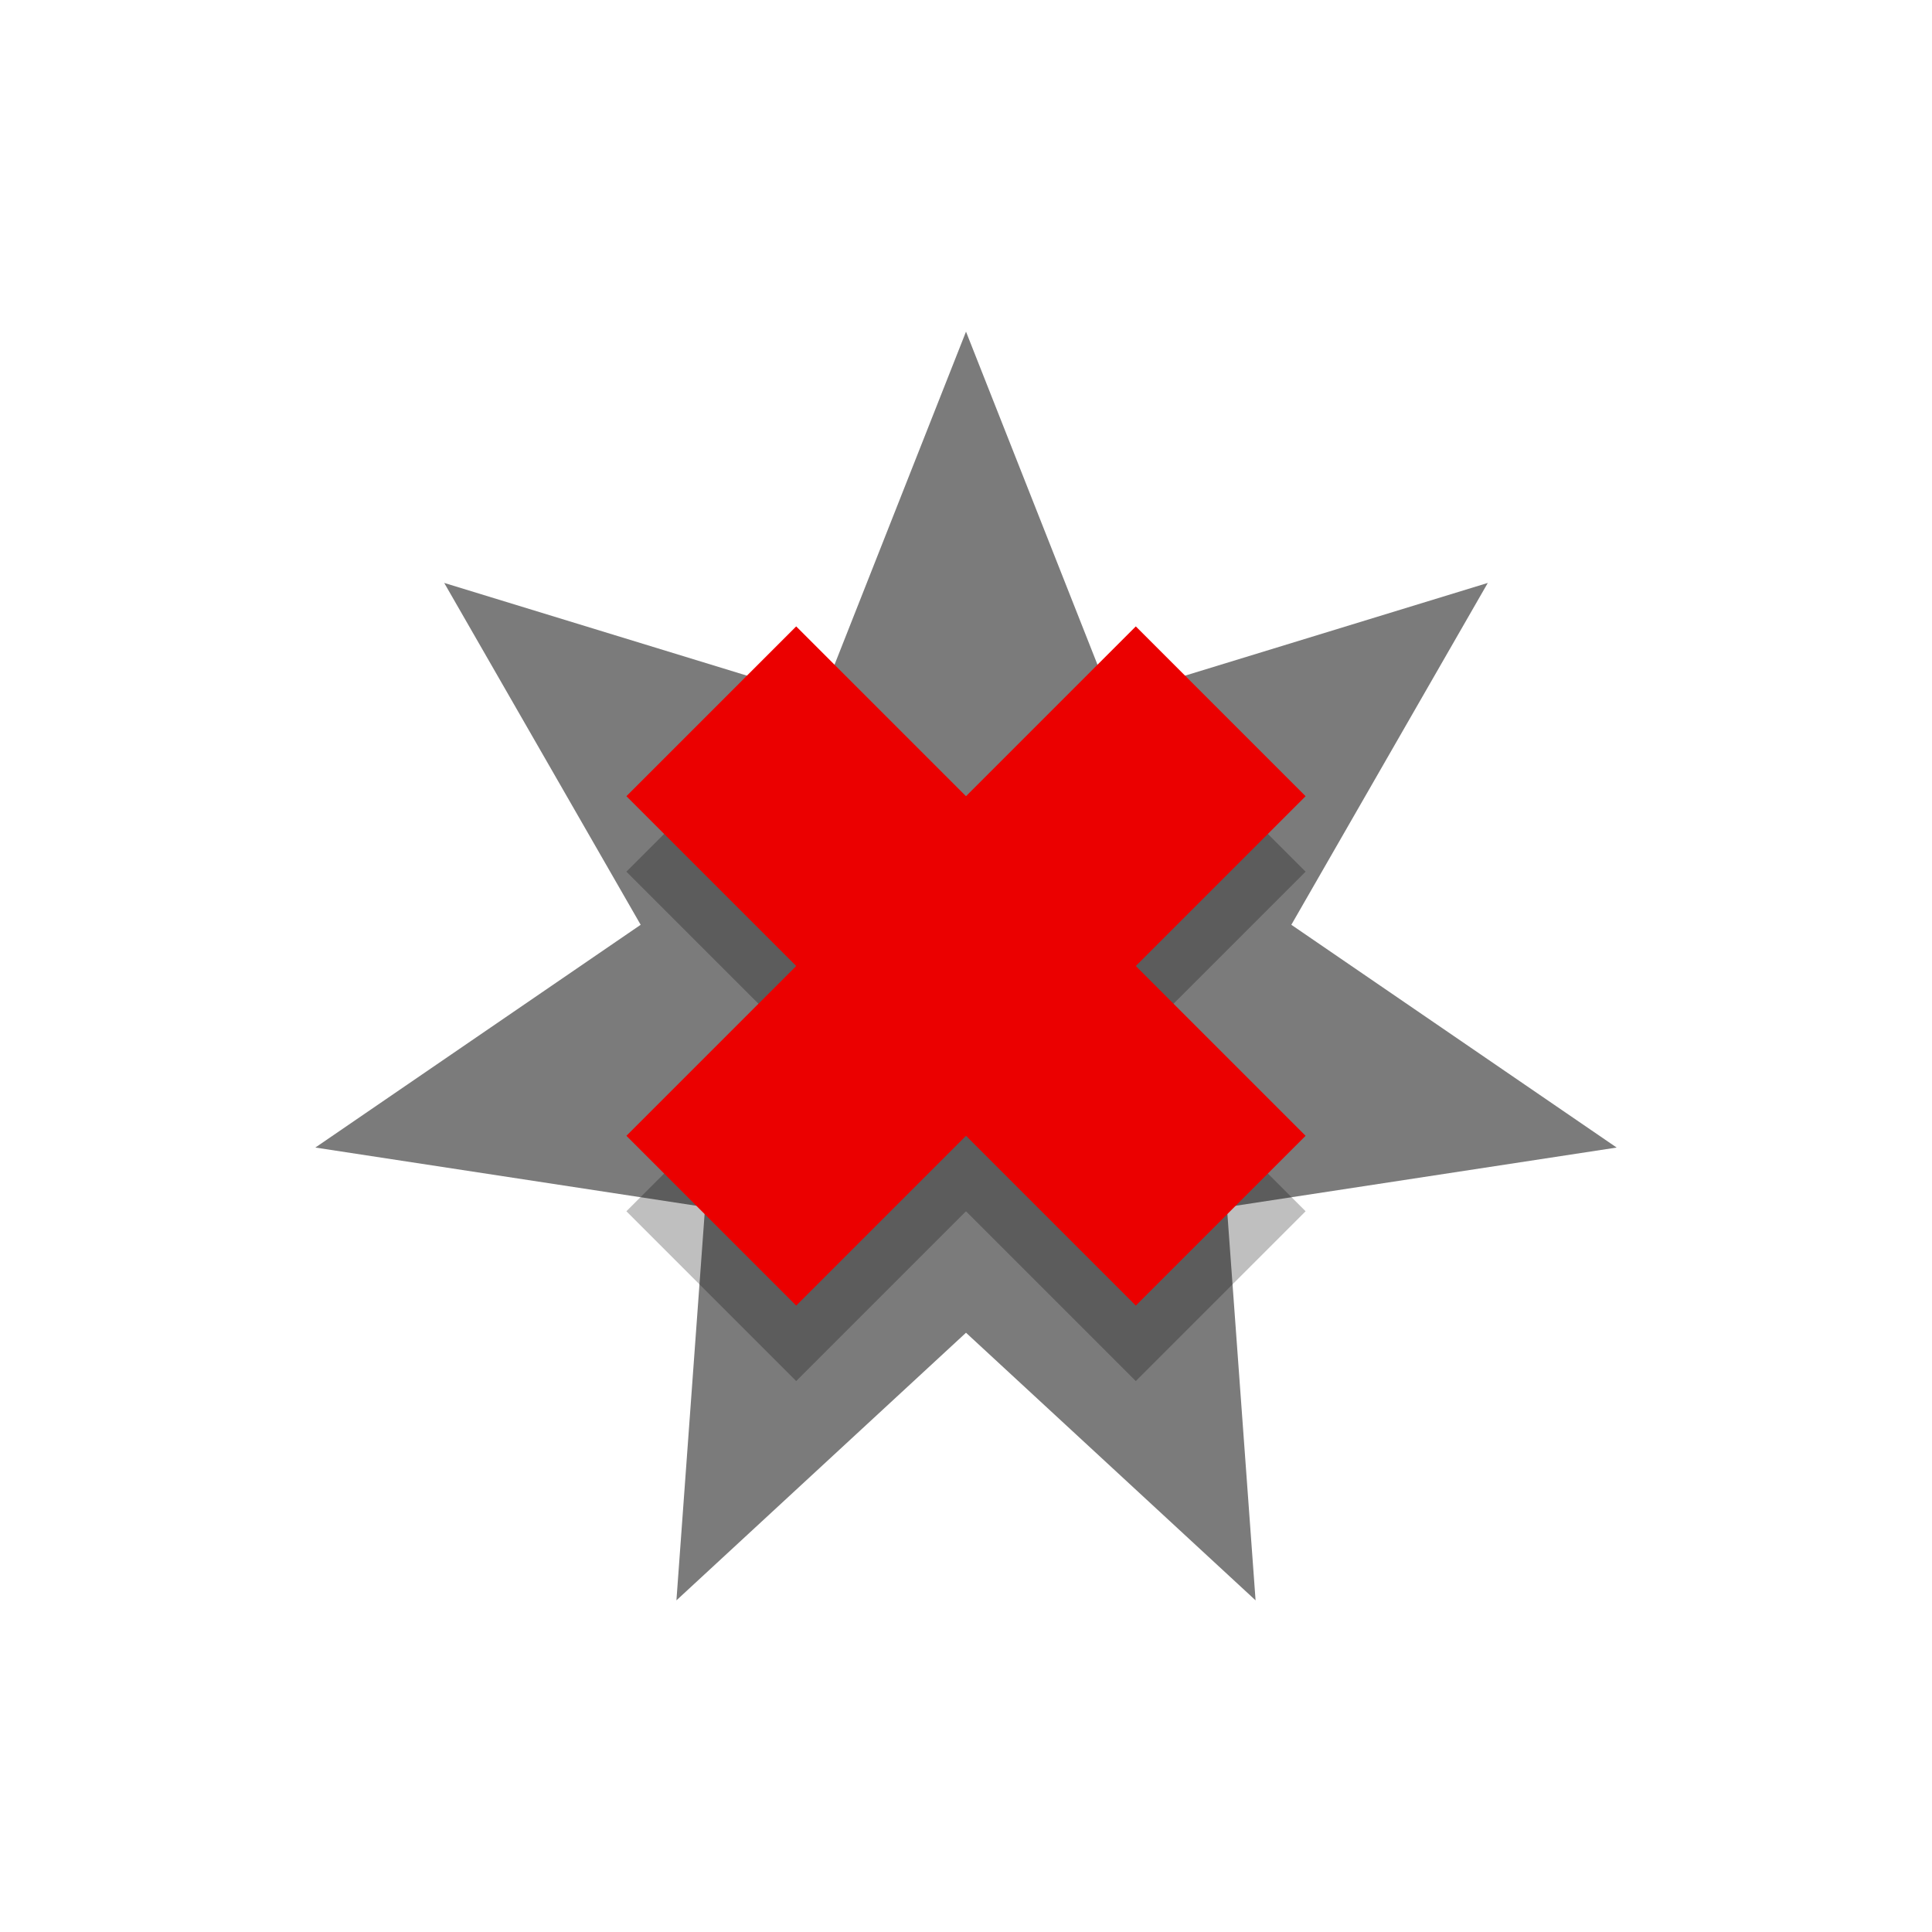
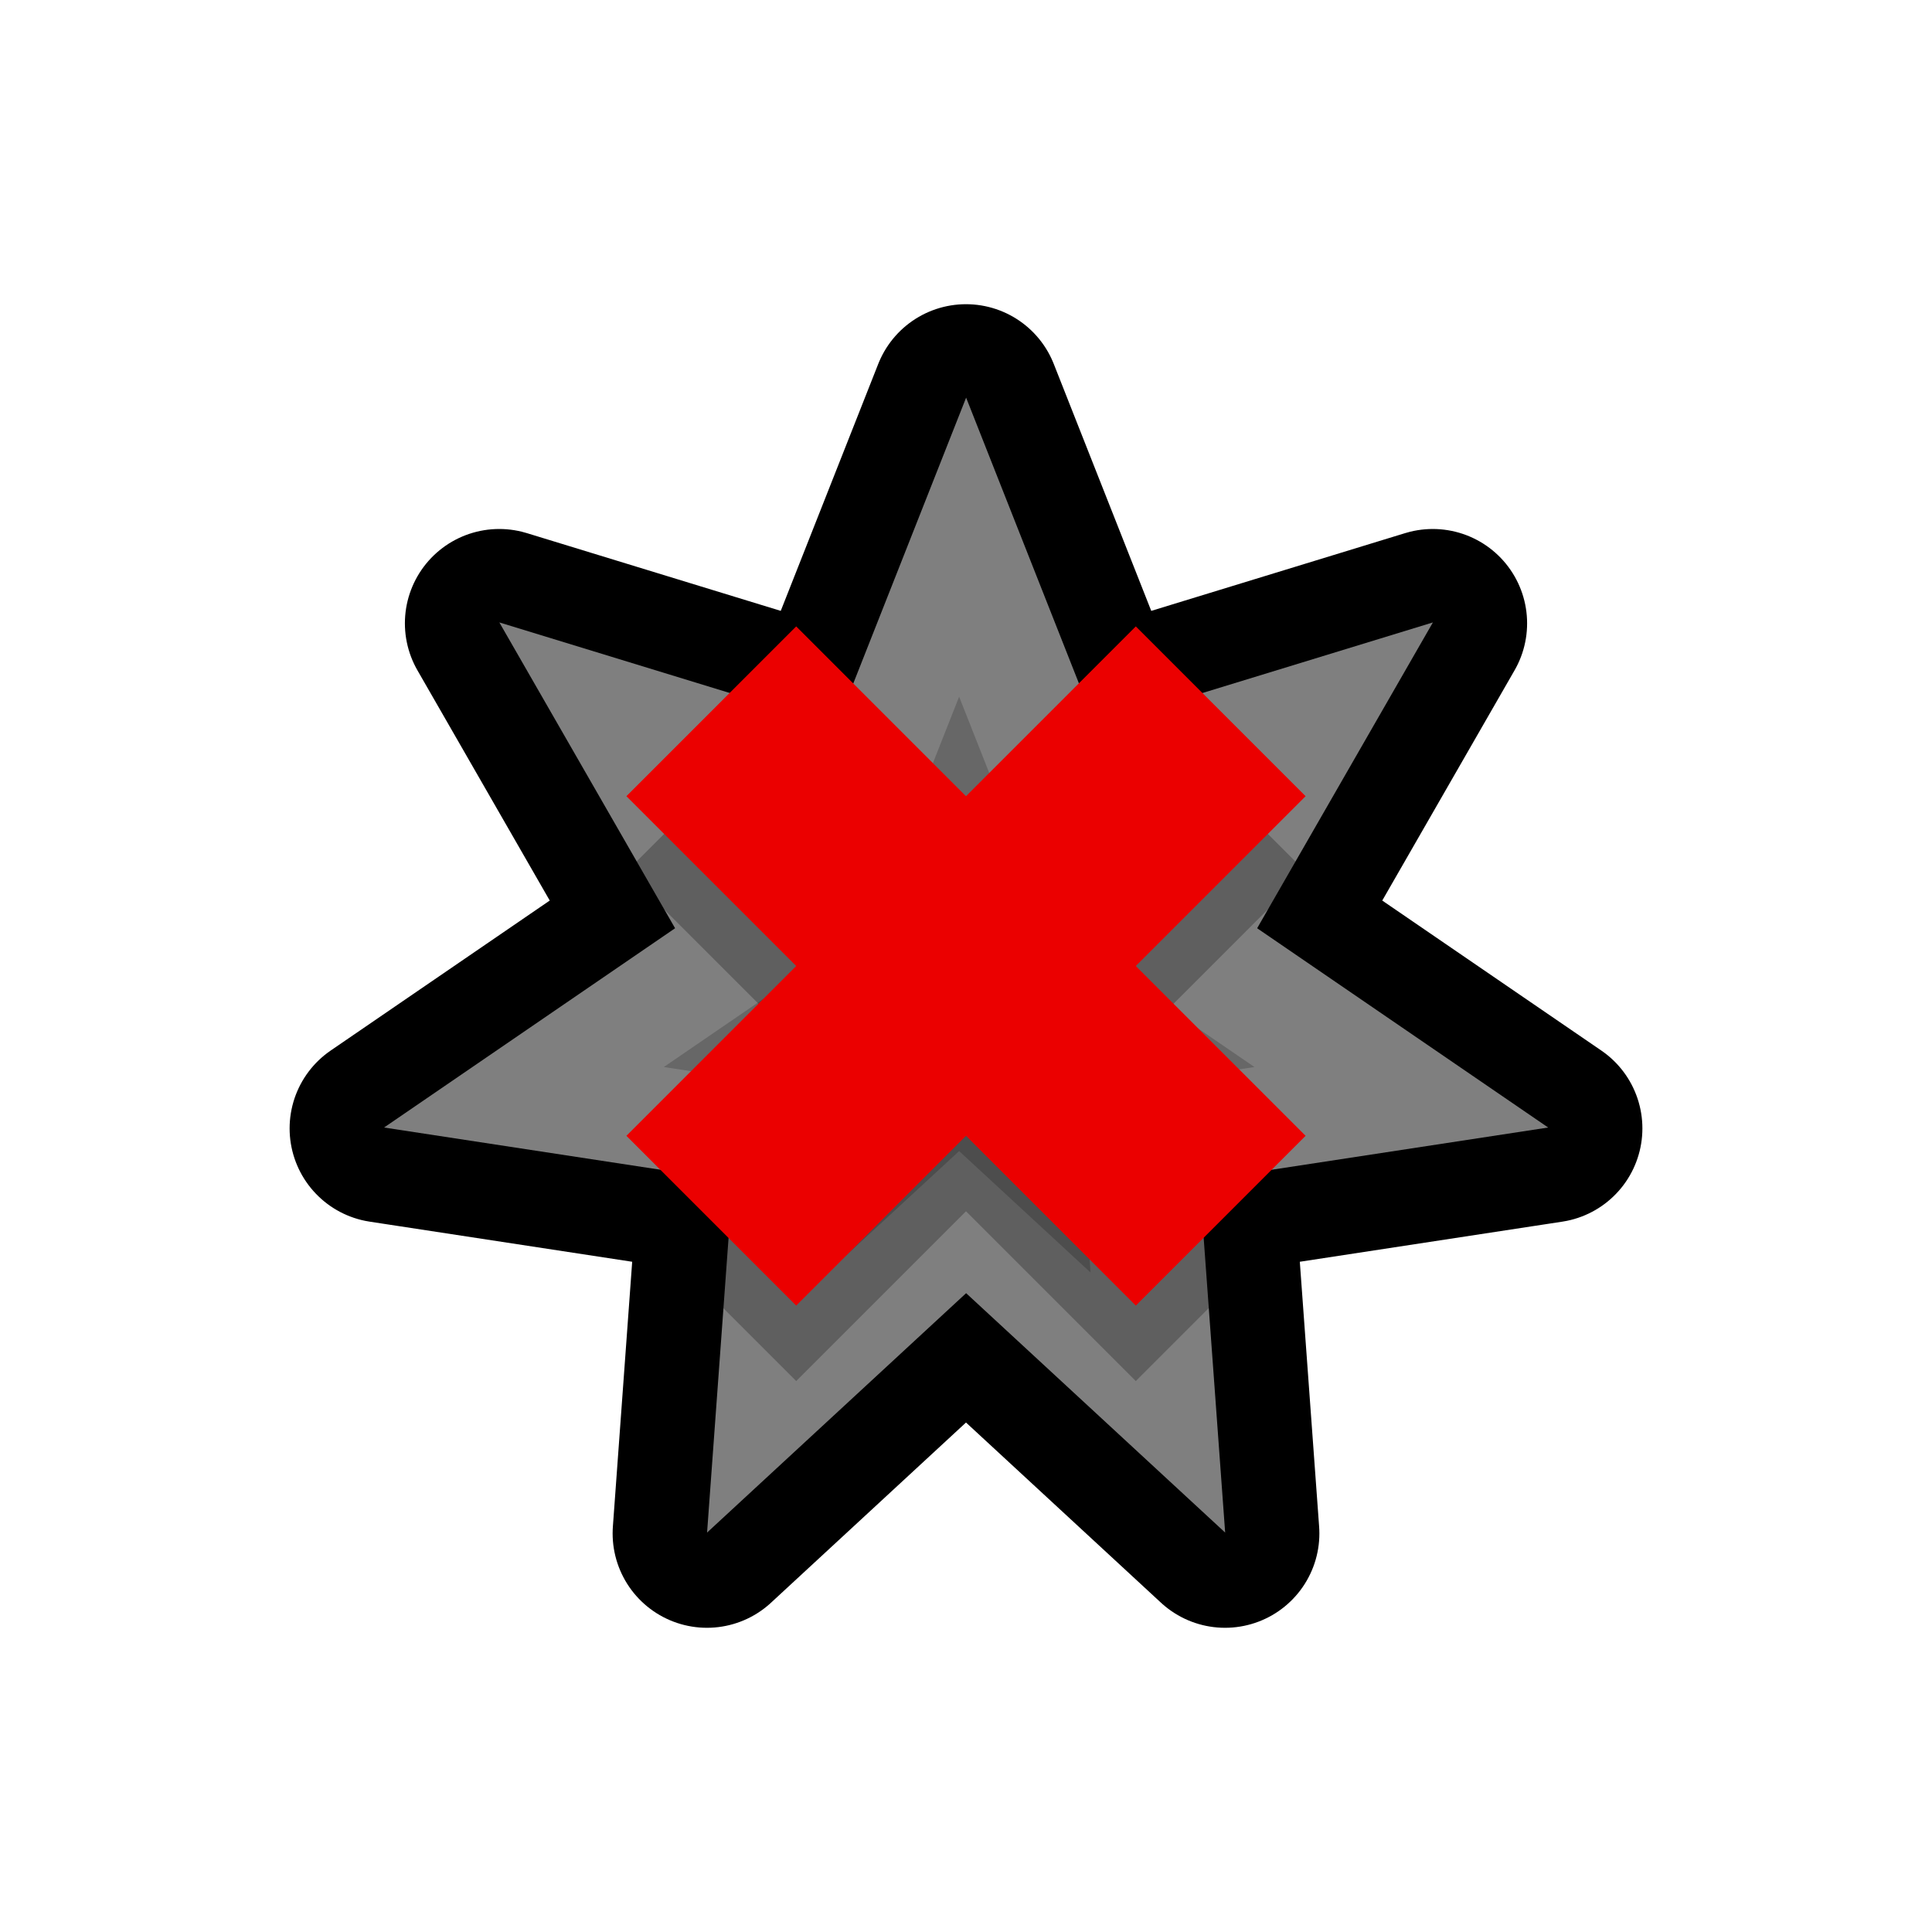
<svg xmlns="http://www.w3.org/2000/svg" xmlns:xlink="http://www.w3.org/1999/xlink" width="512" height="512" id="svg8471" version="1.1">
  <defs id="defs8473">
    <linearGradient xlink:href="#linearGradient3837-2-7" id="linearGradient4078" gradientUnits="userSpaceOnUse" gradientTransform="matrix(0.7071068,0.7071068,-0.7071068,0.7071068,235.9479,695.472)" x1="740.82" y1="357.632" x2="1074.445" y2="357.632" />
    <linearGradient id="linearGradient3837-2-7">
      <stop style="stop-color:#2e4f67;stop-opacity:0.204;" offset="0" id="stop3839-9-8" />
      <stop style="stop-color:#7e9cbd;stop-opacity:0.106;" offset="1" id="stop3841-81-8" />
    </linearGradient>
    <linearGradient id="linearGradient3837-2-1-7">
      <stop style="stop-color:#2e4f67;stop-opacity:0.204;" offset="0" id="stop3839-9-83-7" />
      <stop style="stop-color:#7e9cbd;stop-opacity:0.106;" offset="1" id="stop3841-81-17-2" />
    </linearGradient>
    <linearGradient xlink:href="#linearGradient3837-2-9" id="linearGradient4174" gradientUnits="userSpaceOnUse" gradientTransform="matrix(0.7071068,0.7071068,-0.7071068,0.7071068,-1476.052,355.472)" x1="740.82" y1="357.632" x2="1074.445" y2="357.632" />
    <linearGradient id="linearGradient3837-2-9">
      <stop style="stop-color:#2e4f67;stop-opacity:0.204;" offset="0" id="stop3839-9-5" />
      <stop style="stop-color:#7e9cbd;stop-opacity:0.106;" offset="1" id="stop3841-81-4" />
    </linearGradient>
    <clipPath clipPathUnits="userSpaceOnUse" id="clipPath8398-05">
      <rect style="fill:#7a878c;fill-opacity:1;stroke:none" id="rect8400-7" width="272.943" height="272.943" x="-2447.215" y="-834.579" ry="33.474" />
    </clipPath>
    <clipPath clipPathUnits="userSpaceOnUse" id="clipPath8708-2">
      <rect style="fill:#ebe24b;fill-opacity:1;stroke:none" id="rect8710-7" width="272.943" height="272.943" x="-2153.058" y="-833.165" ry="33.474" />
    </clipPath>
    <linearGradient id="linearGradient3837-5-4-5-5-2">
      <stop style="stop-color:#2e4f67;stop-opacity:0.204;" offset="0" id="stop3839-90-1-3-5-8" />
      <stop style="stop-color:#7e9cbd;stop-opacity:0.106;" offset="1" id="stop3841-70-8-5-5-3" />
    </linearGradient>
    <clipPath clipPathUnits="userSpaceOnUse" id="clipPath9000-0">
      <rect style="fill:#25cb5e;fill-opacity:1;stroke:none" id="rect9002-8" width="272.943" height="272.943" x="-2444.386" y="-541.837" ry="33.474" />
    </clipPath>
  </defs>
  <g id="layer1" transform="translate(0,-540.3622)">
-     <path style="fill:#7b7b7b;fill-opacity:1;stroke:none" id="path6185-80-9-1" d="m 1866,-1264.101 38.854,98.418 101.172,-30.985 -52.721,91.74 87.305,59.78 -104.597,15.98 7.696,105.53 -77.709,-71.814 -77.709,71.814 7.696,-105.53 -104.597,-15.98 87.305,-59.78 -52.721,-91.741 101.172,30.985 z" transform="matrix(0.9875345,0,0,0.9875331,-1586.739,1876.593)" />
+     <path transform="matrix(0.883401,0,0,0.8833998,-1392.426,1762.685)" d="m 1866,-1264.101 38.854,98.418 101.172,-30.985 -52.721,91.74 87.305,59.78 -104.597,15.98 7.696,105.53 -77.709,-71.814 -77.709,71.814 7.696,-105.53 -104.597,-15.98 87.305,-59.78 -52.721,-91.741 101.172,30.985 z" id="path6185-80-9-1-5-3-7-2-3" style="fill:none;stroke:#000000;stroke-width:56.599;stroke-linecap:round;stroke-linejoin:round;stroke-miterlimit:4;stroke-opacity:1;stroke-dasharray:none" />
+     <path transform="matrix(0.883401,0,0,0.8833998,-1392.395,1762.449)" d="m 1866,-1264.101 38.854,98.418 101.172,-30.985 -52.721,91.74 87.305,59.78 -104.597,15.98 7.696,105.53 -77.709,-71.814 -77.709,71.814 7.696,-105.53 -104.597,-15.98 87.305,-59.78 -52.721,-91.741 101.172,30.985 z" id="path6185-80-9-1-5-6-0-4" style="fill:#7f7f7f;fill-opacity:1;stroke:none" />
+     <path d="m 1866,-1264.101 38.854,98.418 101.172,-30.985 -52.721,91.74 87.305,59.78 -104.597,15.98 7.696,105.53 -77.709,-71.814 -77.709,71.814 7.696,-105.53 -104.597,-15.98 87.305,-59.78 -52.721,-91.741 101.172,30.985 z" id="path6185-8-4-3-8-7" style="fill:#000000;fill-opacity:0.188;stroke:none" transform="matrix(0.4482556,0,0,0.4482556,-582.2649,1291.629)" />
  </g>
  <g id="layer2" style="display:inline">
    <g transform="matrix(0.703125,0.703125,-0.703125,0.703125,1287.789,-397.0953)" id="g4277-1-6" style="opacity:0.25;fill:#000000;fill-opacity:1">
      <rect style="fill:#000000;fill-opacity:1;stroke:none" id="rect4187-0-0-3" width="64" height="192" x="1180.362" y="159.071" transform="matrix(0,1,-1,0,0,0)" />
      <rect style="fill:#000000;fill-opacity:1;stroke:none" id="rect4187-0-7-2-7" width="64" height="192" x="223.071" y="-1308.362" transform="scale(-1,-1)" />
    </g>
    <g transform="matrix(0.703125,0.703125,-0.703125,0.703125,1287.789,-417.0953)" id="g4277-1" style="fill:#eb0000;fill-opacity:1">
      <rect style="fill:#eb0000;fill-opacity:1;stroke:none" id="rect4187-0-0" width="64" height="192" x="1180.362" y="159.071" transform="matrix(0,1,-1,0,0,0)" />
      <rect style="fill:#eb0000;fill-opacity:1;stroke:none" id="rect4187-0-7-2" width="64" height="192" x="223.071" y="-1308.362" transform="scale(-1,-1)" />
    </g>
  </g>
+   <g id="layer3" style="display:none">
+     <path style="opacity:0.25;fill:#e0ad00;fill-opacity:1;stroke:none;display:inline" id="path3010" d="m 508.571,258.429 a 254.286,256.429 0 1 1 -508.571,0 254.286,256.429 0 1 1 508.571,0 z" transform="matrix(0.6370786,0,0,0.6317549,94,92.73648)" />
+   </g>
</svg>
